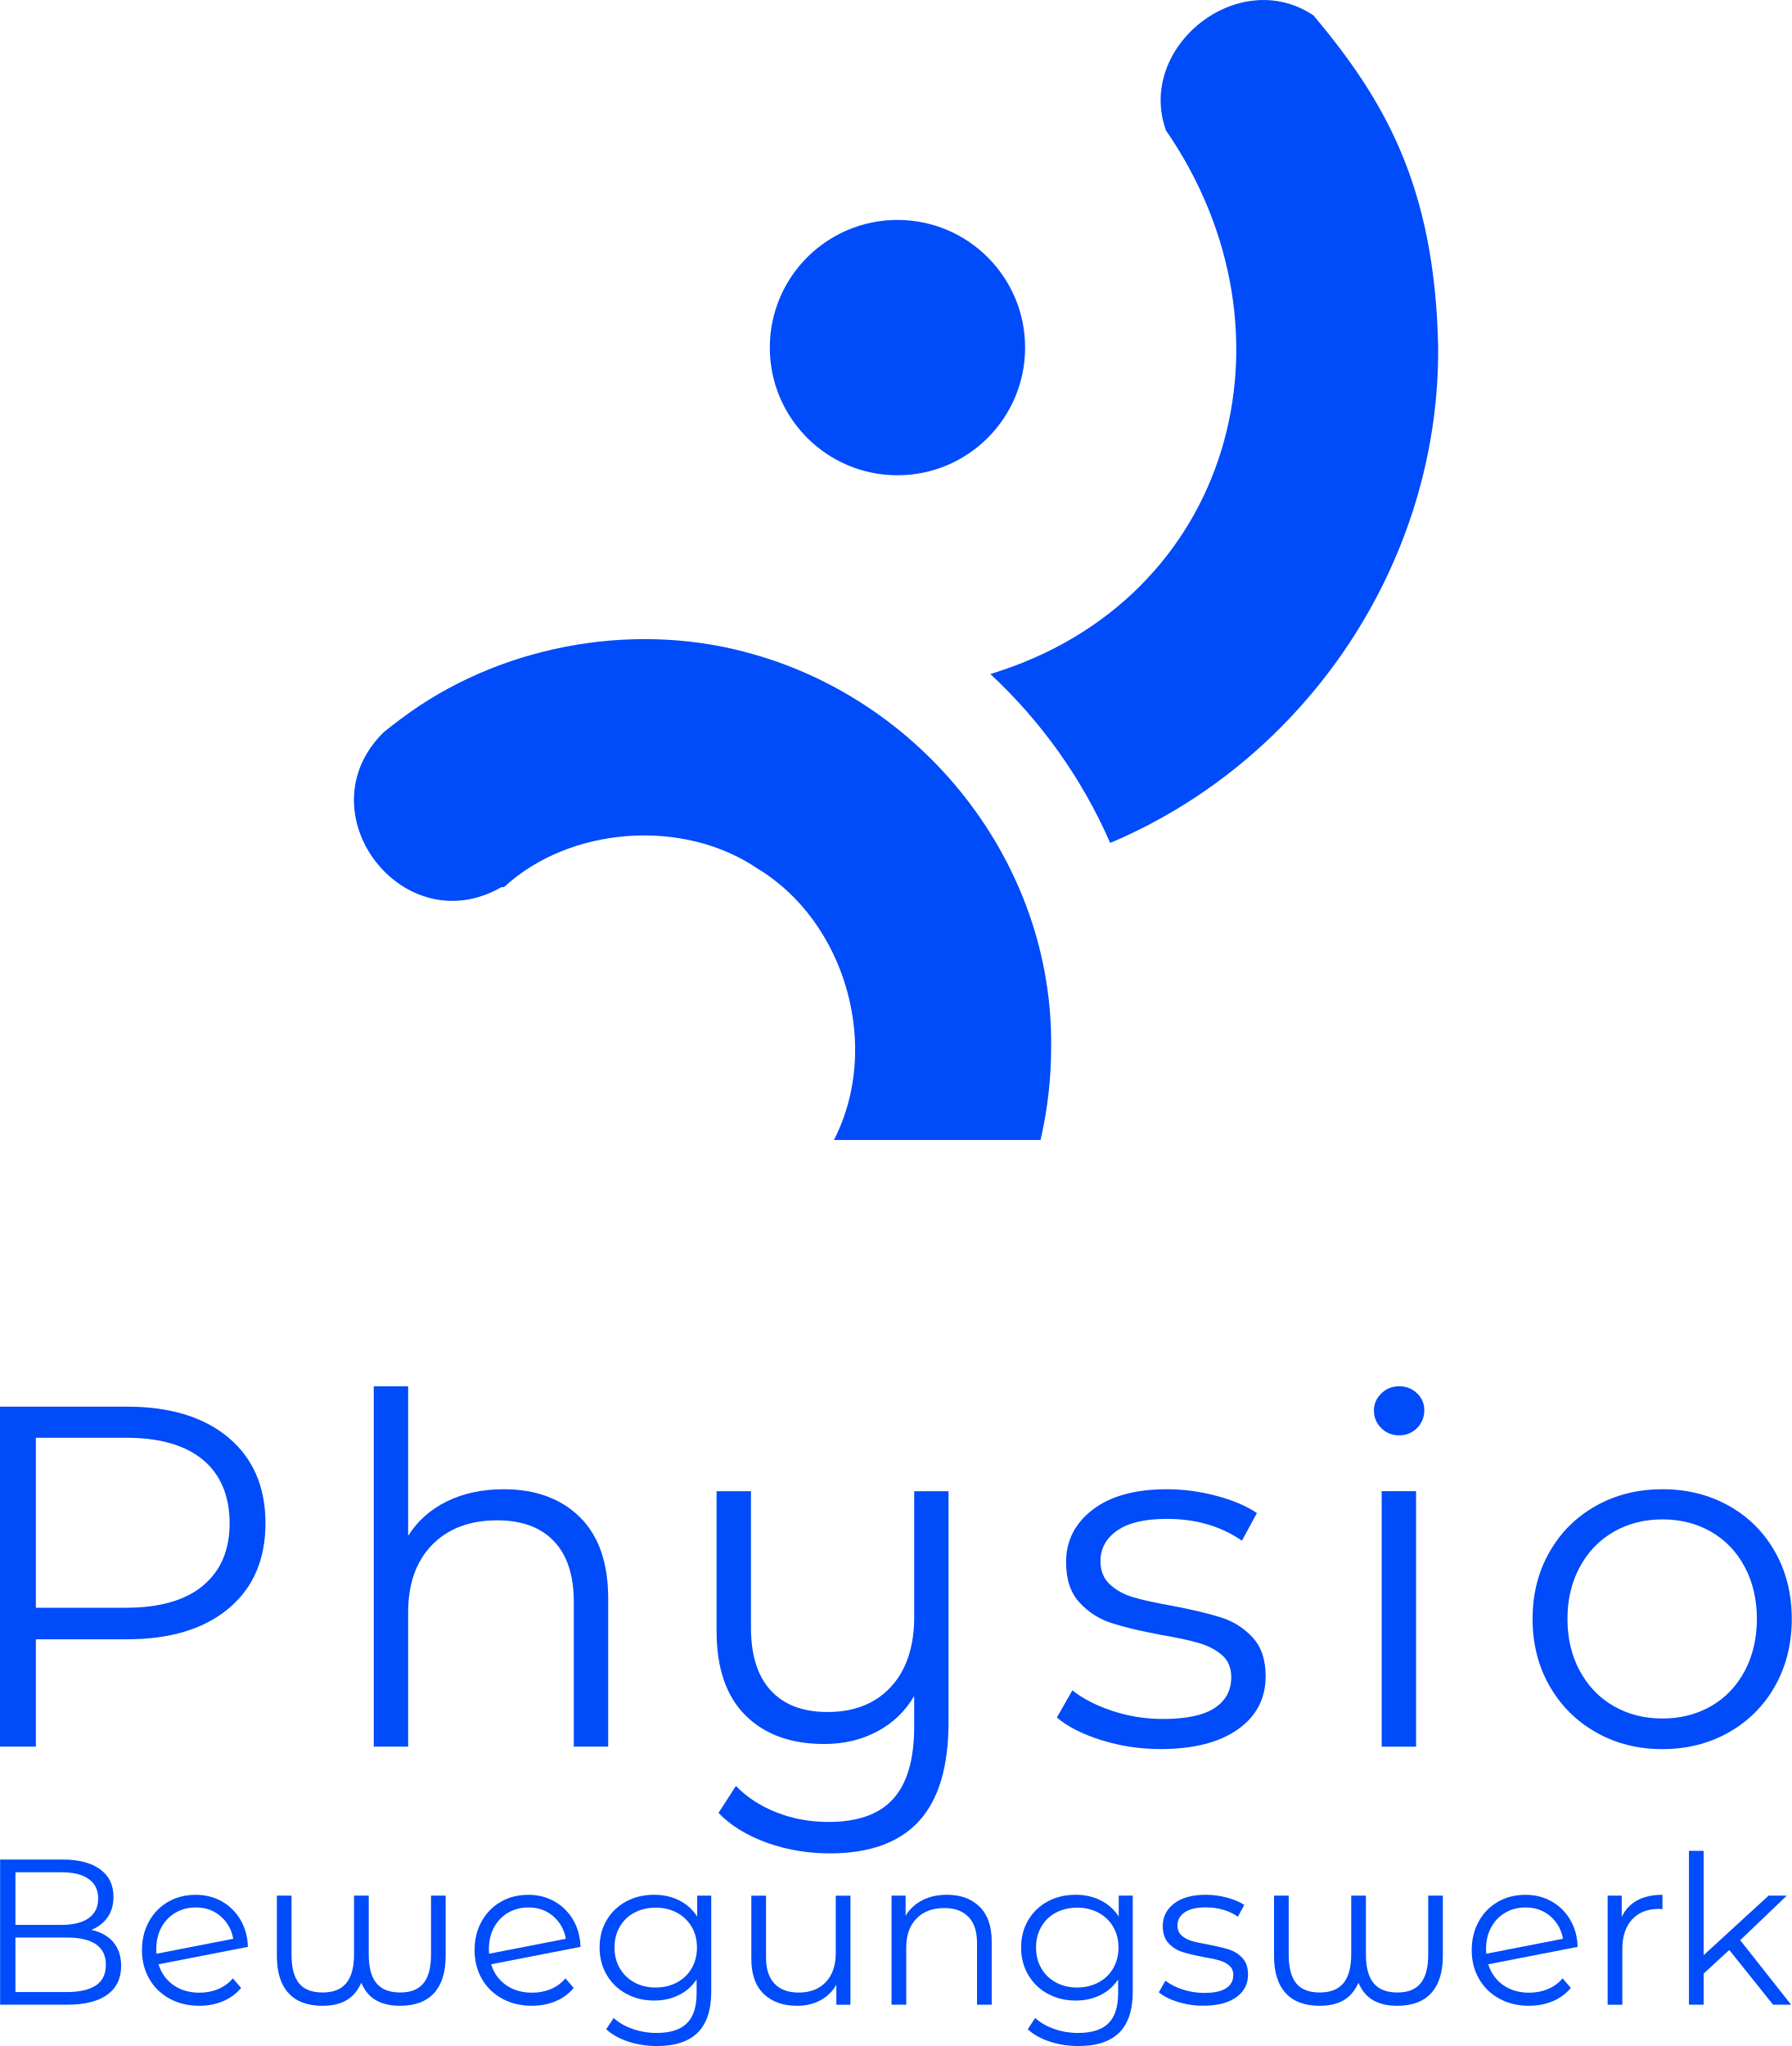
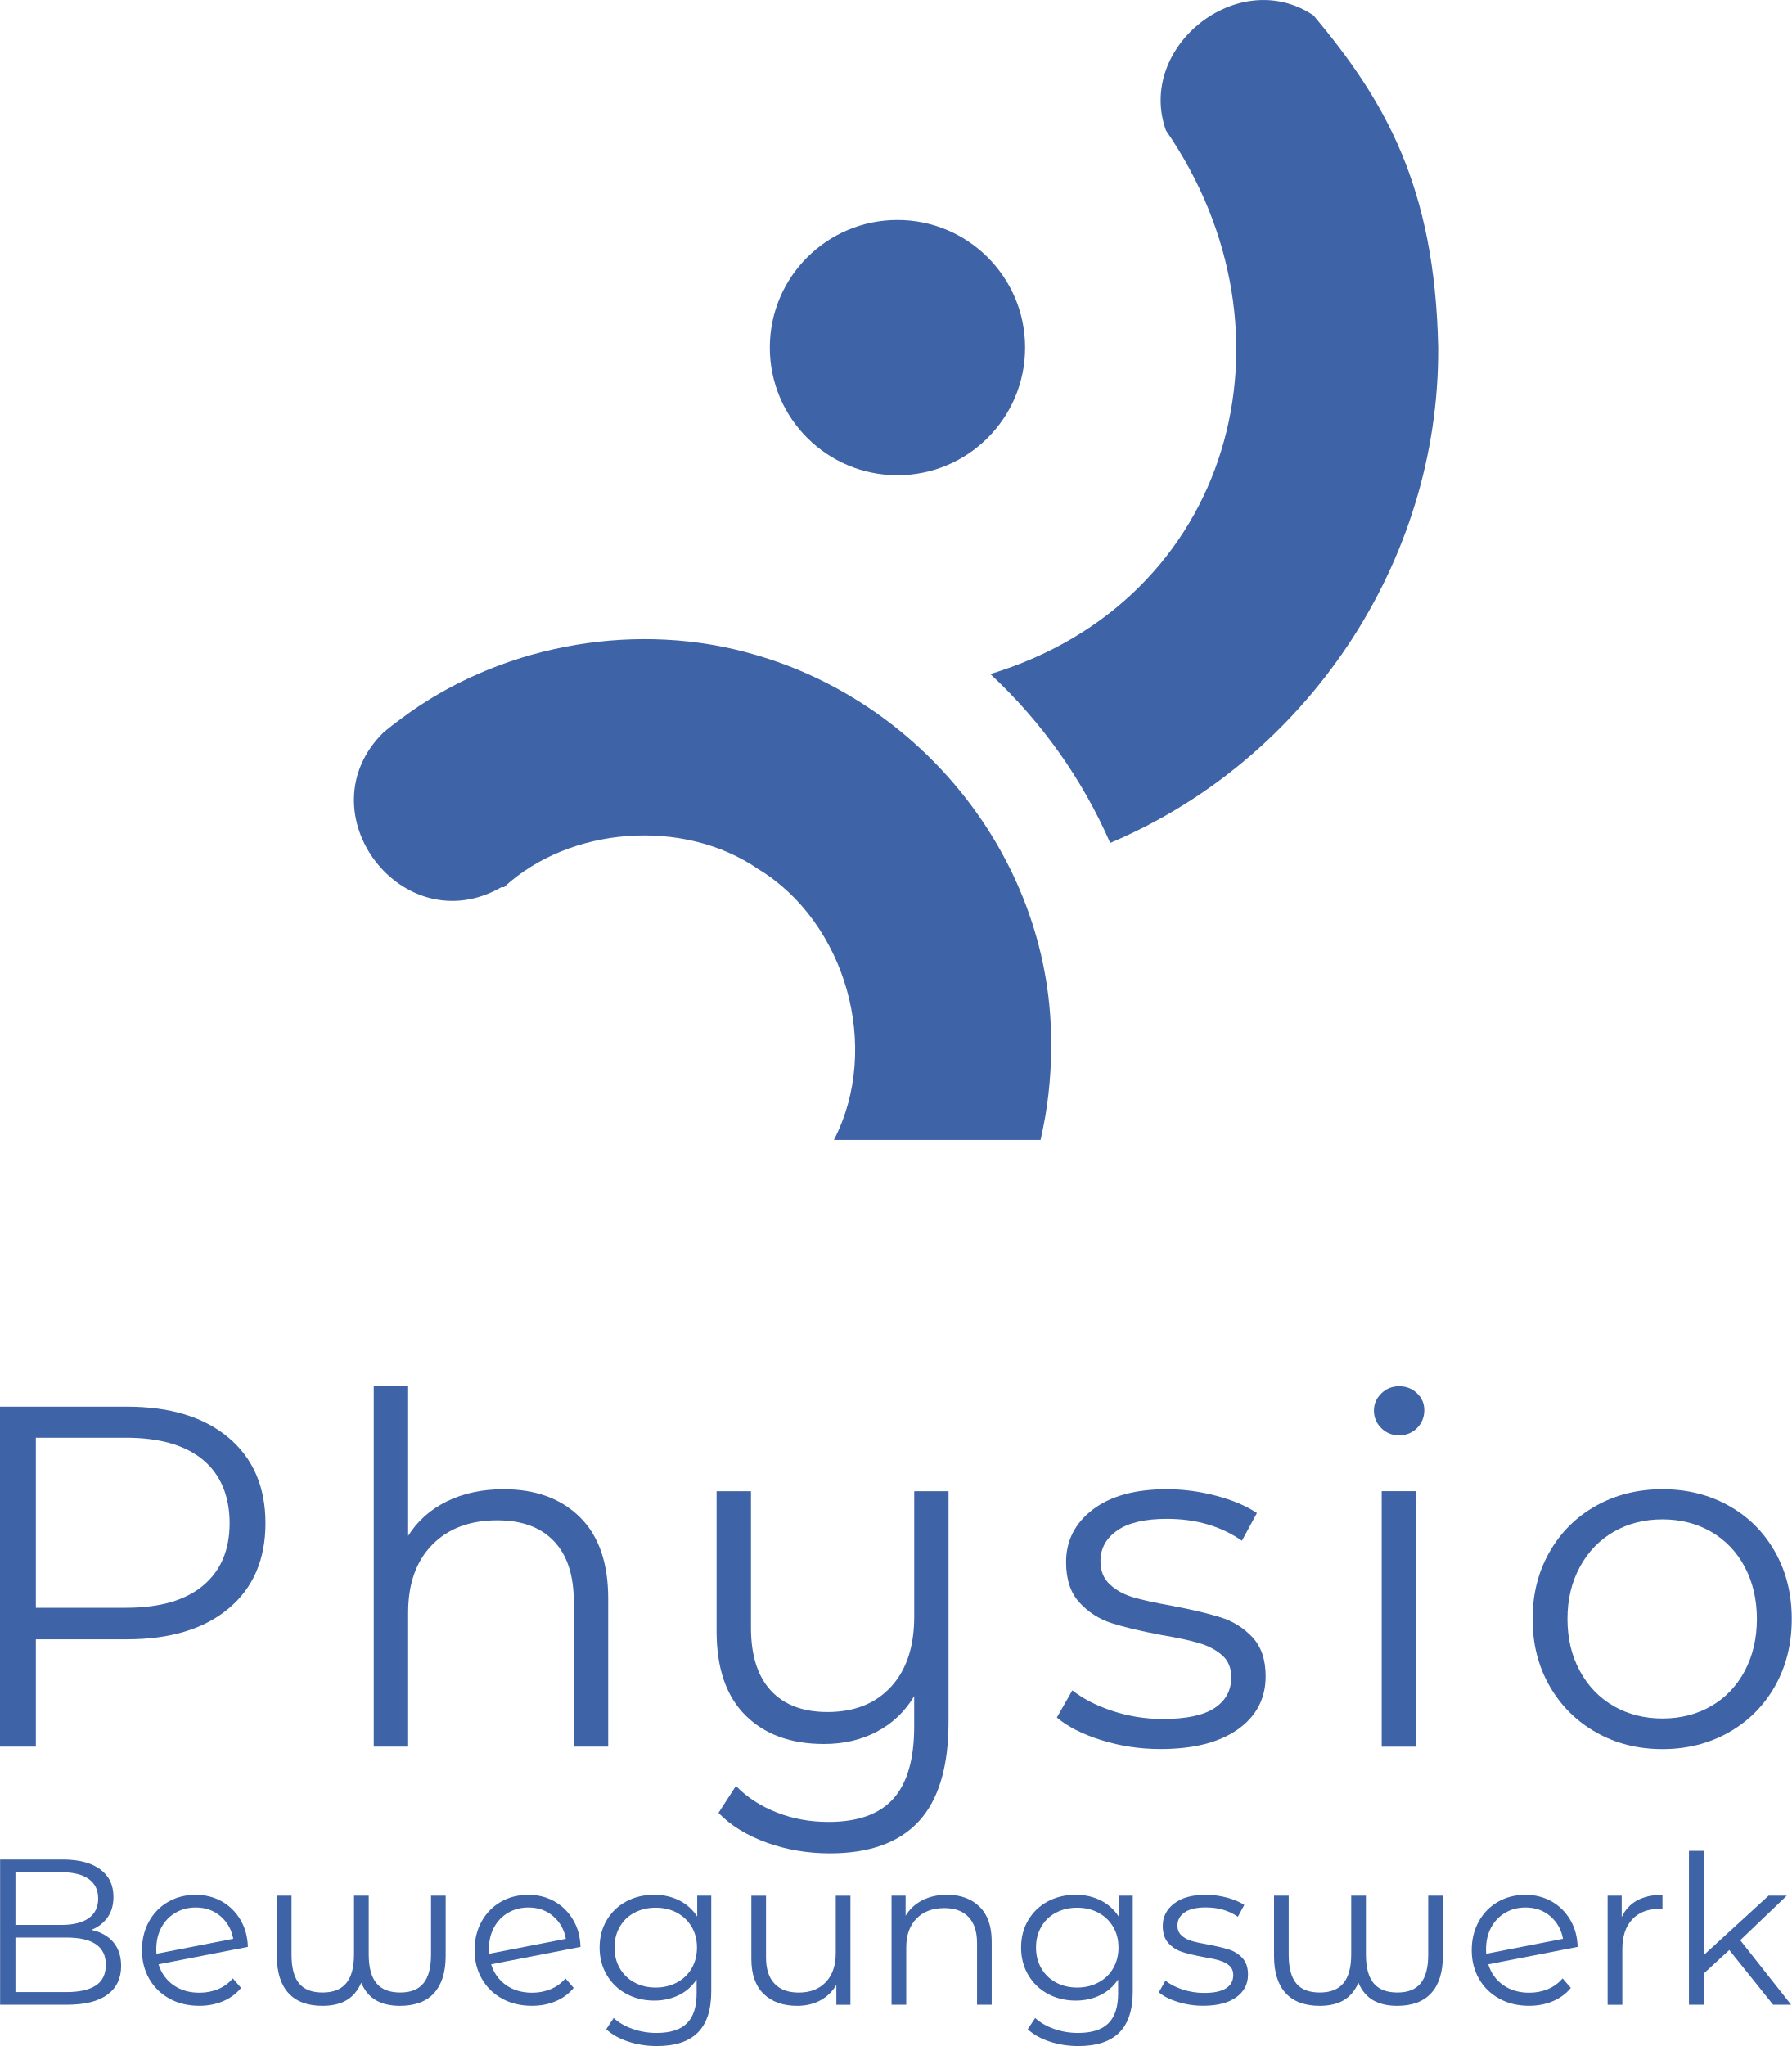
<svg xmlns="http://www.w3.org/2000/svg" id="Capa_2" data-name="Capa 2" viewBox="0 0 514.29 587.17">
  <defs>
    <style>
      .cls-1 {
-         fill: #004bfa;
+         fill: #3F63A7;
      }
    </style>
  </defs>
  <g id="cabeza">
    <path class="cls-1" d="M294.24,99.75c0,20.23-16.4,36.64-36.64,36.64s-36.64-16.4-36.64-36.64,16.4-36.63,36.64-36.63,36.64,16.4,36.64,36.63Z" />
  </g>
  <g id="texto">
    <g>
      <path class="cls-1" d="M32.54,557.38c1.48,1.77,2.23,4.04,2.23,6.81,0,3.57-1.32,6.32-3.95,8.24-2.63,1.93-6.52,2.89-11.67,2.89H.03v-41.66H17.96c4.63,0,8.22,.93,10.78,2.8s3.83,4.5,3.83,7.92c0,2.3-.56,4.26-1.69,5.86s-2.68,2.81-4.66,3.6c2.73,.6,4.84,1.78,6.32,3.54Zm-28.11-20.09v15.12h13.24c3.36,0,5.96-.64,7.78-1.93,1.82-1.29,2.73-3.16,2.73-5.62s-.91-4.33-2.73-5.62c-1.82-1.29-4.41-1.93-7.78-1.93H4.43Zm23.1,32.5c1.9-1.27,2.85-3.25,2.85-5.95,0-5.2-3.76-7.8-11.28-7.8H4.43v15.65h14.66c3.72,0,6.53-.64,8.43-1.91Z" />
      <path class="cls-1" d="M62.64,570.83c1.64-.69,3.04-1.72,4.19-3.07l2.37,2.74c-1.39,1.67-3.11,2.94-5.17,3.81-2.06,.87-4.33,1.31-6.83,1.31-3.21,0-6.06-.68-8.55-2.05-2.49-1.37-4.43-3.26-5.82-5.69-1.39-2.42-2.08-5.16-2.08-8.21s.66-5.79,1.99-8.21c1.33-2.42,3.16-4.3,5.49-5.65,2.33-1.35,4.99-2.03,7.96-2.03,2.77,0,5.27,.64,7.51,1.9,2.23,1.27,4.02,3.04,5.34,5.3,1.33,2.26,2.03,4.84,2.11,7.74l-25.65,5c.79,2.54,2.23,4.53,4.3,5.98s4.56,2.17,7.45,2.17c1.94,0,3.73-.35,5.37-1.04Zm-12.29-21.9c-1.72,1.01-3.07,2.42-4.04,4.23-.97,1.81-1.45,3.88-1.45,6.22,0,.6,.02,1.03,.06,1.31l22.03-4.29c-.47-2.62-1.68-4.77-3.62-6.46-1.94-1.69-4.32-2.53-7.12-2.53-2.18,0-4.13,.5-5.85,1.52Z" />
      <path class="cls-1" d="M127.92,544.02v17.32c0,4.64-1.11,8.18-3.32,10.63-2.22,2.44-5.48,3.66-9.8,3.66-2.73,0-5.02-.53-6.86-1.58-1.84-1.05-3.26-2.73-4.25-5.03-.99,2.26-2.39,3.93-4.21,5-1.82,1.07-4.12,1.61-6.89,1.61-4.31,0-7.58-1.22-9.8-3.66-2.22-2.44-3.32-5.98-3.32-10.63v-17.32h4.21v16.96c0,3.69,.71,6.42,2.14,8.18,1.42,1.77,3.68,2.65,6.77,2.65s5.31-.89,6.8-2.68c1.48-1.79,2.23-4.54,2.23-8.27v-16.84h4.22v16.84c0,3.73,.73,6.49,2.2,8.27,1.46,1.79,3.74,2.68,6.83,2.68s5.23-.88,6.68-2.65c1.44-1.76,2.17-4.49,2.17-8.18v-16.96h4.22Z" />
      <path class="cls-1" d="M158.11,570.83c1.64-.69,3.04-1.72,4.19-3.07l2.37,2.74c-1.39,1.67-3.11,2.94-5.17,3.81-2.06,.87-4.33,1.31-6.83,1.31-3.21,0-6.06-.68-8.55-2.05-2.49-1.37-4.43-3.26-5.82-5.69-1.39-2.42-2.08-5.16-2.08-8.21s.66-5.79,1.99-8.21c1.33-2.42,3.16-4.3,5.49-5.65,2.33-1.35,4.99-2.03,7.96-2.03,2.77,0,5.27,.64,7.51,1.9,2.23,1.27,4.02,3.04,5.34,5.3,1.33,2.26,2.03,4.84,2.11,7.74l-25.65,5c.79,2.54,2.23,4.53,4.3,5.98s4.56,2.17,7.45,2.17c1.94,0,3.73-.35,5.37-1.04Zm-12.29-21.9c-1.72,1.01-3.07,2.42-4.04,4.23-.97,1.81-1.45,3.88-1.45,6.22,0,.6,.02,1.03,.06,1.31l22.03-4.29c-.47-2.62-1.68-4.77-3.62-6.46-1.94-1.69-4.32-2.53-7.12-2.53-2.18,0-4.13,.5-5.85,1.52Z" />
      <path class="cls-1" d="M204.15,544.02v27.5c0,5.32-1.3,9.25-3.89,11.82-2.59,2.56-6.5,3.84-11.72,3.84-2.89,0-5.63-.43-8.22-1.28-2.59-.85-4.7-2.04-6.32-3.54l2.14-3.22c1.5,1.35,3.33,2.4,5.49,3.15s4.42,1.13,6.8,1.13c3.96,0,6.87-.92,8.73-2.77,1.86-1.84,2.79-4.71,2.79-8.6v-3.99c-1.31,1.98-3.02,3.49-5.14,4.52s-4.46,1.55-7.03,1.55c-2.93,0-5.59-.64-7.99-1.93-2.4-1.29-4.27-3.1-5.64-5.42s-2.05-4.95-2.05-7.89,.68-5.55,2.05-7.86c1.37-2.3,3.24-4.09,5.61-5.36,2.37-1.27,5.05-1.9,8.01-1.9,2.65,0,5.05,.54,7.18,1.61,2.14,1.07,3.86,2.62,5.17,4.64v-6.01h4.04Zm-9.85,24.91c1.82-.97,3.24-2.33,4.24-4.08,1.01-1.74,1.51-3.73,1.51-5.95s-.5-4.2-1.51-5.92c-1.01-1.72-2.41-3.07-4.21-4.05s-3.85-1.46-6.14-1.46-4.28,.48-6.09,1.43-3.2,2.3-4.21,4.05c-1.01,1.75-1.51,3.73-1.51,5.95s.5,4.21,1.51,5.95c1.01,1.75,2.41,3.11,4.21,4.08,1.8,.97,3.83,1.46,6.09,1.46s4.29-.49,6.12-1.46Z" />
      <path class="cls-1" d="M244.1,544.02v31.31h-4.04v-5.71c-1.11,1.9-2.63,3.38-4.57,4.43-1.94,1.05-4.16,1.58-6.65,1.58-4.08,0-7.29-1.14-9.65-3.42-2.35-2.28-3.53-5.62-3.53-10.03v-18.15h4.21v17.74c0,3.29,.81,5.8,2.44,7.5,1.62,1.71,3.94,2.56,6.95,2.56,3.28,0,5.88-1,7.78-3.01,1.9-2,2.85-4.79,2.85-8.36v-16.43h4.22Z" />
      <path class="cls-1" d="M281.18,547.2c2.32,2.28,3.47,5.61,3.47,9.97v18.15h-4.21v-17.74c0-3.26-.81-5.73-2.44-7.44-1.62-1.71-3.94-2.56-6.95-2.56-3.37,0-6.03,1-7.99,3.01-1.96,2-2.94,4.77-2.94,8.3v16.43h-4.22v-31.31h4.04v5.77c1.15-1.9,2.74-3.38,4.78-4.43,2.04-1.05,4.4-1.58,7.09-1.58,3.92,0,7.03,1.14,9.35,3.42Z" />
      <path class="cls-1" d="M325.14,544.02v27.5c0,5.32-1.3,9.25-3.89,11.82-2.59,2.56-6.5,3.84-11.72,3.84-2.89,0-5.63-.43-8.22-1.28-2.59-.85-4.7-2.04-6.32-3.54l2.14-3.22c1.5,1.35,3.33,2.4,5.49,3.15s4.42,1.13,6.8,1.13c3.96,0,6.87-.92,8.73-2.77,1.86-1.84,2.79-4.71,2.79-8.6v-3.99c-1.31,1.98-3.02,3.49-5.14,4.52s-4.46,1.55-7.03,1.55c-2.93,0-5.59-.64-7.99-1.93-2.4-1.29-4.27-3.1-5.64-5.42s-2.05-4.95-2.05-7.89,.68-5.55,2.05-7.86c1.37-2.3,3.24-4.09,5.61-5.36,2.37-1.27,5.05-1.9,8.01-1.9,2.65,0,5.05,.54,7.18,1.61,2.14,1.07,3.86,2.62,5.17,4.64v-6.01h4.04Zm-9.85,24.91c1.82-.97,3.24-2.33,4.24-4.08,1.01-1.74,1.51-3.73,1.51-5.95s-.5-4.2-1.51-5.92c-1.01-1.72-2.41-3.07-4.21-4.05-1.8-.97-3.85-1.46-6.14-1.46s-4.28,.48-6.09,1.43-3.2,2.3-4.21,4.05c-1.01,1.75-1.51,3.73-1.51,5.95s.5,4.21,1.51,5.95c1.01,1.75,2.41,3.11,4.21,4.08,1.8,.97,3.83,1.46,6.09,1.46s4.29-.49,6.12-1.46Z" />
      <path class="cls-1" d="M338.05,574.52c-2.32-.73-4.13-1.66-5.43-2.77l1.9-3.33c1.31,1.03,2.95,1.88,4.93,2.53,1.98,.65,4.04,.98,6.17,.98,2.85,0,4.96-.45,6.32-1.34,1.37-.89,2.05-2.15,2.05-3.78,0-1.15-.38-2.05-1.13-2.71-.75-.65-1.7-1.15-2.85-1.49s-2.67-.66-4.57-.98c-2.53-.48-4.57-.96-6.11-1.46-1.54-.5-2.86-1.34-3.95-2.53-1.09-1.19-1.63-2.84-1.63-4.94,0-2.62,1.09-4.76,3.27-6.43s5.2-2.5,9.08-2.5c2.02,0,4.04,.27,6.06,.8,2.02,.54,3.68,1.24,4.99,2.11l-1.84,3.39c-2.57-1.79-5.64-2.68-9.2-2.68-2.69,0-4.72,.47-6.09,1.43-1.36,.95-2.05,2.2-2.05,3.75,0,1.19,.38,2.14,1.16,2.86,.77,.71,1.73,1.24,2.88,1.58,1.15,.34,2.73,.68,4.75,1.04,2.49,.48,4.49,.95,6,1.43,1.5,.47,2.79,1.29,3.86,2.44s1.6,2.74,1.6,4.76c0,2.74-1.14,4.91-3.41,6.52-2.28,1.61-5.43,2.41-9.47,2.41-2.53,0-4.96-.37-7.27-1.1Z" />
      <path class="cls-1" d="M414.14,544.02v17.32c0,4.64-1.11,8.18-3.32,10.63-2.22,2.44-5.48,3.66-9.8,3.66-2.73,0-5.02-.53-6.86-1.58-1.84-1.05-3.26-2.73-4.25-5.03-.99,2.26-2.39,3.93-4.21,5-1.82,1.07-4.12,1.61-6.89,1.61-4.31,0-7.58-1.22-9.8-3.66-2.22-2.44-3.32-5.98-3.32-10.63v-17.32h4.21v16.96c0,3.69,.71,6.42,2.14,8.18,1.42,1.77,3.68,2.65,6.77,2.65s5.31-.89,6.8-2.68c1.48-1.79,2.23-4.54,2.23-8.27v-16.84h4.22v16.84c0,3.73,.73,6.49,2.2,8.27,1.46,1.79,3.74,2.68,6.83,2.68s5.23-.88,6.68-2.65c1.44-1.76,2.17-4.49,2.17-8.18v-16.96h4.22Z" />
      <path class="cls-1" d="M444.32,570.83c1.64-.69,3.04-1.72,4.19-3.07l2.37,2.74c-1.39,1.67-3.11,2.94-5.17,3.81-2.06,.87-4.33,1.31-6.83,1.31-3.21,0-6.06-.68-8.55-2.05-2.49-1.37-4.43-3.26-5.82-5.69-1.39-2.42-2.08-5.16-2.08-8.21s.66-5.79,1.99-8.21c1.33-2.42,3.16-4.3,5.49-5.65,2.33-1.35,4.99-2.03,7.96-2.03,2.77,0,5.27,.64,7.51,1.9,2.23,1.27,4.02,3.04,5.34,5.3,1.33,2.26,2.03,4.84,2.11,7.74l-25.65,5c.79,2.54,2.23,4.53,4.3,5.98,2.08,1.45,4.56,2.17,7.45,2.17,1.94,0,3.73-.35,5.37-1.04Zm-12.29-21.9c-1.72,1.01-3.07,2.42-4.04,4.23-.97,1.81-1.45,3.88-1.45,6.22,0,.6,.02,1.03,.06,1.31l22.03-4.29c-.47-2.62-1.68-4.77-3.62-6.46-1.94-1.69-4.32-2.53-7.12-2.53-2.18,0-4.13,.5-5.85,1.52Z" />
      <path class="cls-1" d="M469.91,545.39c1.96-1.07,4.38-1.61,7.27-1.61v4.11l-1.01-.06c-3.29,0-5.86,1.01-7.72,3.04-1.86,2.02-2.79,4.86-2.79,8.51v15.95h-4.22v-31.31h4.04v6.13c.99-2.1,2.46-3.69,4.42-4.76Z" />
      <path class="cls-1" d="M496.36,559.61l-7.36,6.78v8.93h-4.22v-44.16h4.22v29.94l18.64-17.08h5.22l-13.36,12.79,14.61,18.51h-5.17l-12.59-15.71Z" />
    </g>
    <g>
      <path class="cls-1" d="M65.63,412.61c7.04,5.95,10.57,14.13,10.57,24.53s-3.52,18.56-10.57,24.46c-7.05,5.9-16.78,8.85-29.2,8.85H10.29v30.81H0v-97.57H36.43c12.42,0,22.15,2.98,29.2,8.92Zm-7.37,42.44c5.1-4.23,7.65-10.2,7.65-17.91s-2.55-13.96-7.65-18.19c-5.1-4.23-12.47-6.34-22.11-6.34H10.29v48.79h25.86c9.64,0,17.01-2.11,22.11-6.34Z" />
      <path class="cls-1" d="M166.44,435.4c5.42,5.35,8.13,13.13,8.13,23.35v42.51h-9.87v-41.54c0-7.62-1.9-13.43-5.7-17.42-3.8-3.99-9.22-5.99-16.27-5.99-7.88,0-14.11,2.35-18.7,7.04-4.59,4.69-6.88,11.17-6.88,19.44v38.47h-9.87v-103.43h9.87v42.93c2.69-4.27,6.39-7.57,11.12-9.89,4.73-2.32,10.15-3.48,16.27-3.48,9.18,0,16.48,2.67,21.9,8.01Z" />
      <path class="cls-1" d="M272.26,427.95v66.23c0,12.81-2.83,22.29-8.48,28.46-5.66,6.16-14.18,9.25-25.58,9.25-6.39,0-12.44-1.03-18.14-3.08-5.7-2.06-10.31-4.9-13.83-8.53l5-7.74c3.15,3.25,7.05,5.78,11.68,7.6,4.63,1.82,9.6,2.73,14.88,2.73,8.43,0,14.65-2.22,18.63-6.67,3.98-4.44,5.98-11.35,5.98-20.71v-8.75c-2.6,4.4-6.14,7.79-10.64,10.18-4.5,2.39-9.57,3.58-15.22,3.58-9.55,0-17.08-2.74-22.59-8.24-5.52-5.49-8.27-13.55-8.27-24.16v-40.14h9.87v39.14c0,7.93,1.9,13.95,5.7,18.06,3.8,4.11,9.22,6.16,16.27,6.16,7.7,0,13.77-2.41,18.22-7.24,4.45-4.83,6.67-11.54,6.67-20.14v-35.98h9.87Z" />
      <path class="cls-1" d="M316.07,499.38c-5.42-1.72-9.66-3.88-12.72-6.48l4.45-7.8c3.06,2.42,6.9,4.39,11.54,5.92,4.63,1.53,9.46,2.3,14.46,2.3,6.68,0,11.61-1.04,14.81-3.13,3.2-2.09,4.8-5.04,4.8-8.85,0-2.7-.88-4.81-2.64-6.34-1.76-1.53-3.99-2.7-6.67-3.48-2.69-.79-6.26-1.55-10.71-2.3-5.93-1.12-10.71-2.25-14.32-3.42-3.61-1.16-6.7-3.14-9.25-5.93-2.55-2.79-3.82-6.64-3.82-11.57,0-6.13,2.55-11.15,7.65-15.06,5.1-3.9,12.19-5.85,21.27-5.85,4.73,0,9.46,.63,14.18,1.88,4.73,1.25,8.62,2.9,11.68,4.95l-4.31,7.94c-6.03-4.18-13.21-6.27-21.55-6.27-6.3,0-11.05,1.12-14.25,3.35-3.2,2.23-4.8,5.16-4.8,8.78,0,2.79,.9,5.02,2.71,6.69,1.81,1.67,4.05,2.91,6.74,3.69,2.69,.79,6.4,1.6,11.13,2.44,5.84,1.11,10.52,2.23,14.04,3.35,3.52,1.11,6.53,3.02,9.04,5.71,2.5,2.7,3.75,6.41,3.75,11.15,0,6.41-2.67,11.5-7.99,15.26-5.33,3.76-12.72,5.64-22.18,5.64-5.93,0-11.61-.86-17.03-2.58Z" />
      <path class="cls-1" d="M396.45,409.83c-1.39-1.39-2.09-3.07-2.09-5.02s.7-3.48,2.09-4.88c1.39-1.39,3.1-2.09,5.14-2.09s3.75,.67,5.15,2.02,2.08,2.95,2.08,4.81c0,2.04-.69,3.76-2.08,5.16-1.39,1.39-3.11,2.09-5.15,2.09s-3.75-.7-5.14-2.09Zm.14,18.12h9.87v73.32h-9.87v-73.32Z" />
      <path class="cls-1" d="M458.12,497.16c-5.66-3.21-10.11-7.64-13.35-13.31-3.25-5.67-4.87-12.08-4.87-19.24s1.62-13.57,4.87-19.24c3.24-5.67,7.69-10.08,13.35-13.24,5.65-3.16,12-4.74,19.05-4.74s13.39,1.58,19.05,4.74c5.65,3.16,10.08,7.57,13.28,13.24,3.2,5.67,4.79,12.08,4.79,19.24s-1.6,13.57-4.79,19.24c-3.2,5.67-7.63,10.11-13.28,13.31-5.66,3.2-12.01,4.81-19.05,4.81s-13.4-1.6-19.05-4.81Zm33.02-7.53c4.12-2.37,7.34-5.74,9.66-10.1,2.31-4.37,3.48-9.34,3.48-14.92s-1.16-10.54-3.48-14.92c-2.32-4.36-5.54-7.73-9.66-10.1-4.13-2.37-8.78-3.55-13.97-3.55s-9.85,1.18-13.98,3.55c-4.12,2.37-7.37,5.74-9.73,10.1-2.37,4.37-3.55,9.34-3.55,14.92s1.18,10.55,3.55,14.92c2.36,4.37,5.61,7.73,9.73,10.1,4.13,2.37,8.78,3.55,13.98,3.55s9.85-1.18,13.97-3.55Z" />
    </g>
  </g>
  <g id="cuerpo">
    <path class="cls-1" d="M301.71,300.52c0,9.16-1.06,18.07-3.04,26.63h-59.31c13.72-26.57,3.34-62.5-21.71-77.75h-.02c-21.52-14.78-54.16-12.19-72.96,5.19h-.73c-28.29,16.27-57.12-21.52-33.82-44.44,1.65-1.35,3.37-2.7,5.13-3.98,27.3-20.48,64.9-27.89,98.38-19.13l.02,.02c50.79,13.08,88.71,60.29,88.06,113.46Z" />
  </g>
  <g id="mano">
    <path class="cls-1" d="M412.8,99.75c.37,61.61-37.77,118.36-94.14,142.16-8.06-18.48-19.84-34.94-34.4-48.47,69.51-21.1,90.45-97.96,50.41-156-8.58-23.93,20.84-47.46,42.37-33,20.3,24.26,34.84,48.85,35.76,95.32Z" />
  </g>
</svg>
